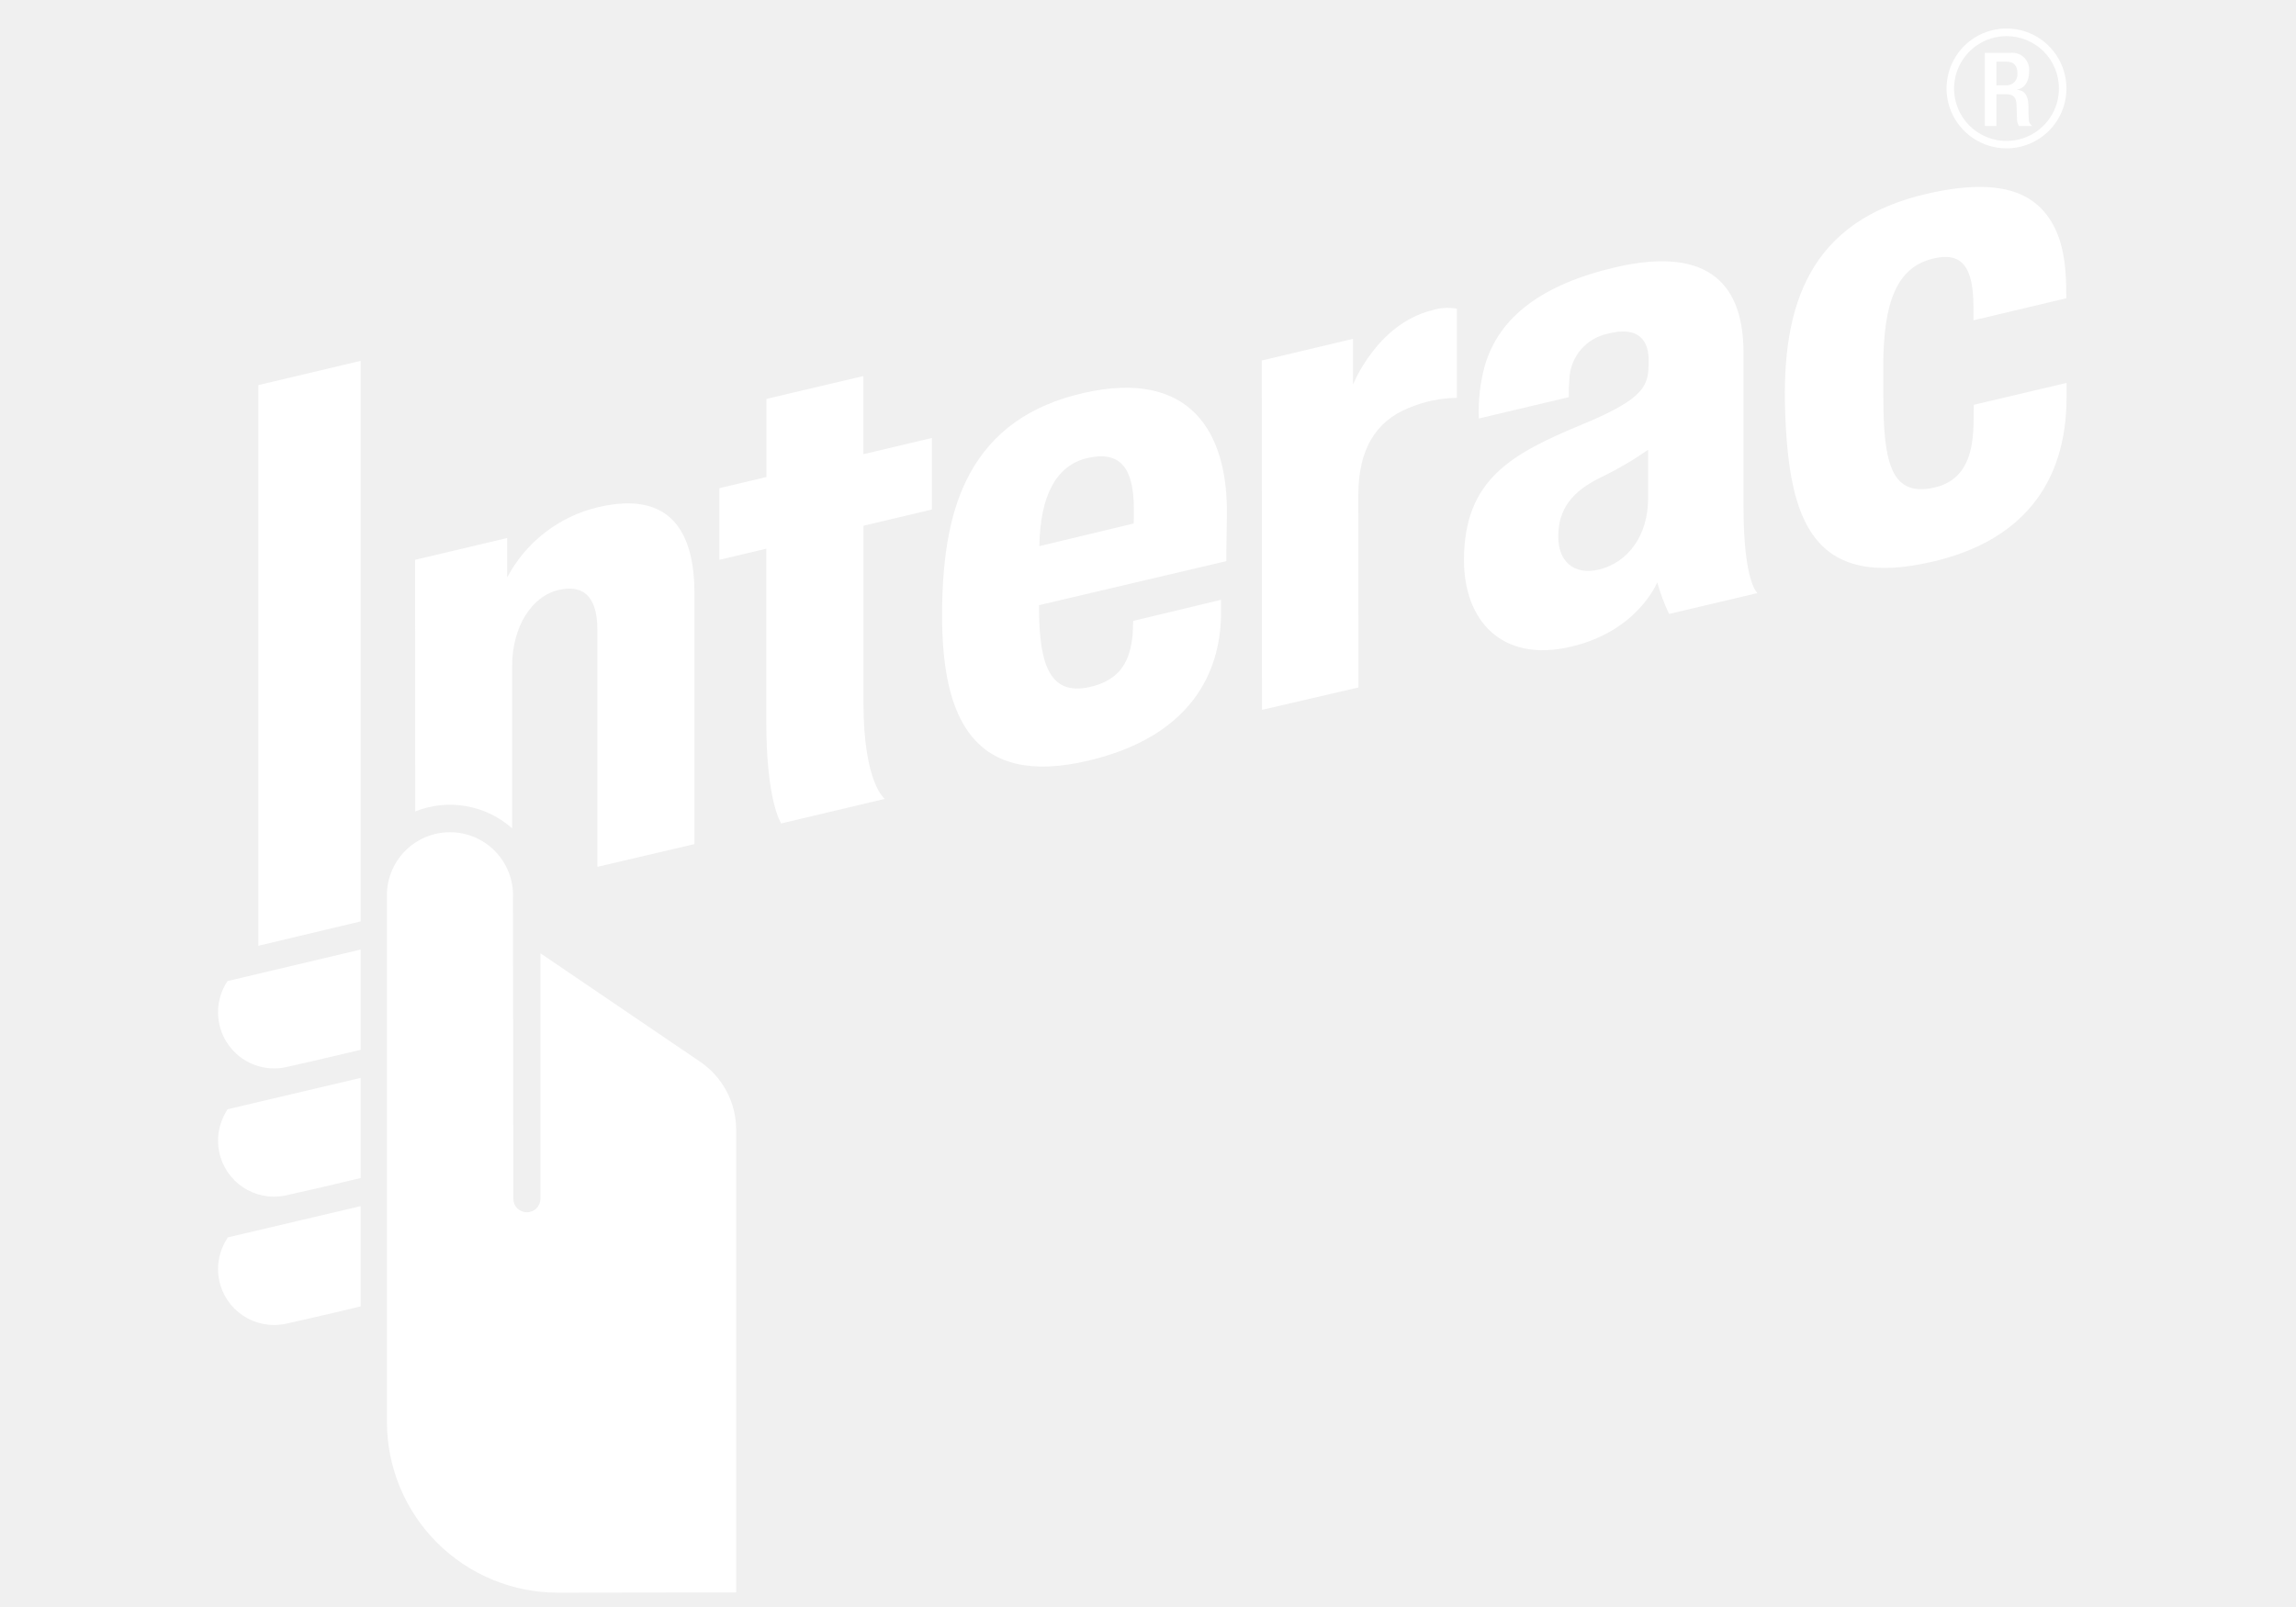
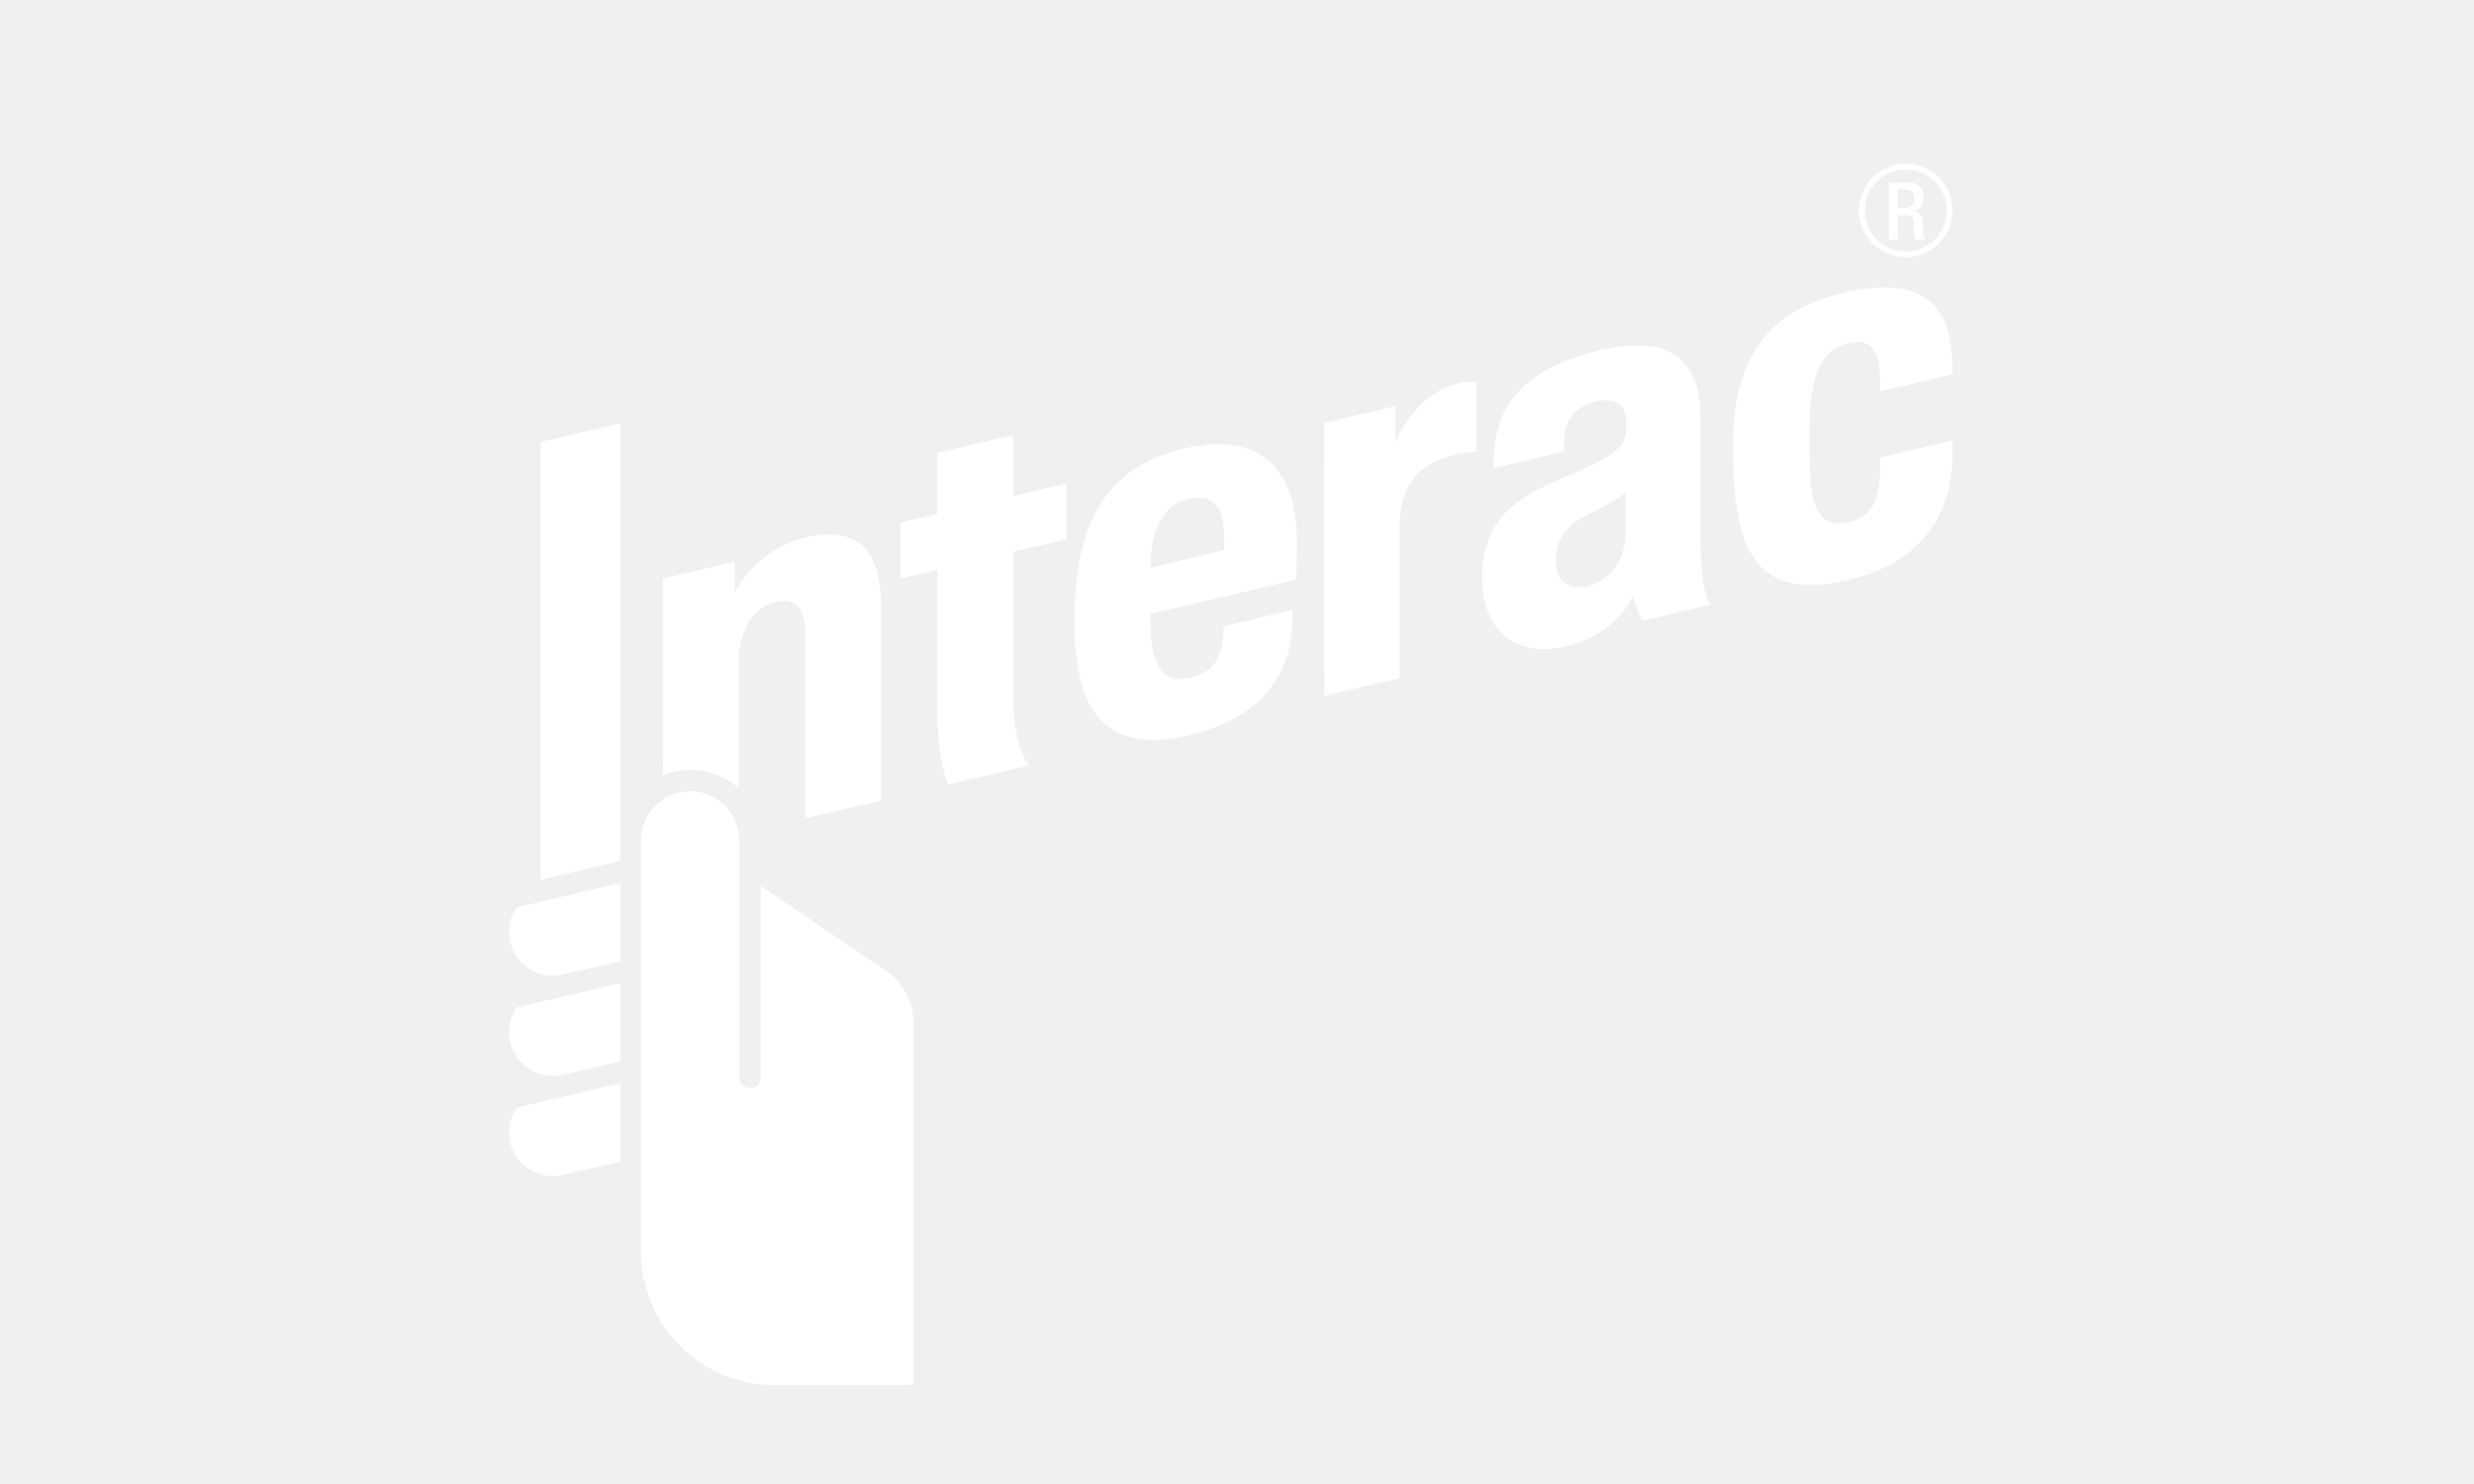
- <svg xmlns="http://www.w3.org/2000/svg" width="100" height="70" viewBox="0 0 100 70" fill="none">
-   <path d="M54.965 30.92L54.955 15.704L58.929 14.76V16.755C58.929 16.755 59.959 14.129 62.348 13.523C62.705 13.406 63.085 13.38 63.454 13.447V17.33C62.737 17.339 62.029 17.487 61.368 17.765C59.9 18.347 59.165 19.606 59.161 21.542L59.166 29.945L54.965 30.92Z" fill="white" />
-   <path d="M34.023 35.869C34.023 35.869 33.376 34.904 33.376 31.475V23.9L31.331 24.385V21.264L33.381 20.779V17.376L37.603 16.381V19.785L40.587 19.078V22.193L37.608 22.9V30.617C37.608 34.127 38.537 34.798 38.537 34.798L34.023 35.869Z" fill="white" />
-   <path d="M41.032 26.814C41.032 24.112 41.416 22.138 42.244 20.623C43.229 18.825 44.84 17.653 47.193 17.118C51.829 16.063 53.5 18.805 53.435 22.486C53.414 23.793 53.408 24.444 53.414 24.441L45.254 26.36V26.491C45.254 29.066 45.789 30.278 47.42 29.935C48.824 29.637 49.218 28.758 49.329 27.668C49.344 27.491 49.354 27.046 49.354 27.046L53.182 26.127V26.794C53.152 28.258 52.728 31.874 47.41 33.132C42.375 34.328 41.032 31.253 41.032 26.819M47.365 19.951C46.011 20.259 45.299 21.587 45.269 23.789L49.374 22.804C49.385 22.703 49.388 22.485 49.385 22.148C49.374 20.481 48.864 19.608 47.365 19.951Z" fill="white" />
-   <path d="M77.75 17.916C77.594 13.28 78.796 9.604 83.962 8.432C87.265 7.68 88.512 8.538 89.148 9.366C89.754 10.159 89.992 11.225 89.992 12.72L89.997 12.992L85.952 13.952V13.391C85.952 11.624 85.457 10.947 84.169 11.27C82.639 11.654 82.023 13.103 82.023 15.992L82.028 17.34C82.028 20.274 82.432 21.618 84.194 21.249C85.719 20.931 85.931 19.587 85.957 18.411L85.967 17.633L90.007 16.679V17.31C90.002 21.158 87.972 23.582 84.174 24.466C78.937 25.693 77.912 22.668 77.75 17.916Z" fill="white" />
-   <path d="M63.762 24.405C63.762 20.88 65.832 19.764 68.938 18.477C71.736 17.32 71.796 16.75 71.806 15.745C71.822 14.896 71.428 14.174 70.039 14.533C69.575 14.626 69.156 14.873 68.849 15.234C68.543 15.595 68.368 16.049 68.352 16.522C68.33 16.781 68.321 17.04 68.327 17.3L64.408 18.229C64.377 17.446 64.467 16.662 64.676 15.906C65.302 13.8 67.165 12.386 70.372 11.639C74.544 10.679 75.932 12.508 75.937 15.356V22.097C75.937 25.36 76.543 25.834 76.543 25.834L72.695 26.743C72.484 26.299 72.312 25.838 72.18 25.365C72.18 25.365 71.337 27.486 68.433 28.168C65.378 28.89 63.762 26.996 63.762 24.405ZM71.781 19.593C71.131 20.046 70.446 20.447 69.731 20.79C68.448 21.416 67.868 22.188 67.868 23.38C67.868 24.41 68.509 25.087 69.67 24.804C70.913 24.486 71.781 23.325 71.781 21.714V19.593Z" fill="white" />
-   <path d="M11.934 46.539C11.495 46.538 11.064 46.419 10.687 46.194C10.31 45.969 10.001 45.646 9.792 45.26C9.582 44.874 9.481 44.439 9.498 44C9.515 43.562 9.65 43.136 9.888 42.767L9.914 42.732L9.964 42.722L15.706 41.363V45.731L15.615 45.752C14.312 46.065 12.757 46.418 12.434 46.489C12.267 46.523 12.098 46.54 11.929 46.539" fill="white" />
-   <path d="M11.934 52.125C11.287 52.125 10.666 51.868 10.209 51.41C9.752 50.953 9.495 50.332 9.495 49.685C9.5 49.215 9.636 48.755 9.889 48.357L9.914 48.317L9.964 48.307L15.706 46.953V51.317L15.615 51.337C14.557 51.593 13.497 51.839 12.434 52.074C12.268 52.108 12.098 52.125 11.929 52.125" fill="white" />
-   <path d="M11.934 57.715C11.287 57.715 10.666 57.458 10.209 57.001C9.752 56.543 9.495 55.923 9.495 55.276C9.5 54.807 9.637 54.349 9.889 53.953L9.914 53.902L15.706 52.539V56.907L15.615 56.927C14.242 57.261 12.711 57.604 12.434 57.665C12.268 57.698 12.098 57.715 11.929 57.715" fill="white" />
-   <path d="M11.252 41.197V16.775L15.706 15.719V40.136L11.252 41.197Z" fill="white" />
-   <path d="M22.342 39.116C22.358 38.746 22.299 38.376 22.168 38.029C22.037 37.682 21.837 37.365 21.581 37.098C21.325 36.83 21.017 36.617 20.676 36.471C20.335 36.326 19.968 36.251 19.597 36.251C19.227 36.251 18.86 36.326 18.519 36.471C18.178 36.617 17.87 36.83 17.613 37.098C17.357 37.365 17.157 37.682 17.027 38.029C16.896 38.376 16.837 38.746 16.852 39.116V61.937C16.854 63.908 17.637 65.799 19.031 67.194C20.425 68.588 22.314 69.373 24.286 69.376L32.063 69.365V49.226C32.065 48.634 31.92 48.05 31.642 47.528C31.363 47.005 30.96 46.56 30.467 46.231L23.539 41.525V52.216C23.539 52.372 23.476 52.523 23.366 52.633C23.255 52.744 23.105 52.806 22.948 52.806C22.791 52.806 22.641 52.744 22.53 52.633C22.419 52.523 22.357 52.372 22.357 52.216L22.342 39.116Z" fill="white" />
-   <path d="M26.049 22.092C25.209 22.291 24.421 22.667 23.738 23.195C23.055 23.723 22.493 24.39 22.089 25.153V23.436L18.08 24.385L18.085 35.344C18.788 35.064 19.555 34.985 20.3 35.115C21.045 35.245 21.74 35.58 22.306 36.081V29.011C22.306 27.314 23.15 25.956 24.357 25.693C25.266 25.491 26.018 25.819 26.018 27.43V37.758L30.245 36.768V25.845C30.245 23.198 29.225 21.35 26.053 22.092" fill="white" />
-   <path d="M87.391 6.463C86.874 6.463 86.369 6.309 85.94 6.022C85.51 5.735 85.176 5.327 84.978 4.85C84.781 4.372 84.729 3.847 84.831 3.34C84.932 2.834 85.181 2.369 85.546 2.004C85.912 1.639 86.378 1.391 86.885 1.29C87.391 1.19 87.916 1.243 88.394 1.441C88.871 1.639 89.278 1.975 89.564 2.405C89.85 2.835 90.003 3.34 90.002 3.857C90 4.548 89.725 5.211 89.235 5.7C88.746 6.188 88.082 6.463 87.391 6.463ZM87.391 1.574C86.939 1.574 86.498 1.708 86.123 1.959C85.747 2.21 85.455 2.566 85.282 2.983C85.109 3.4 85.064 3.859 85.152 4.302C85.24 4.745 85.458 5.152 85.777 5.471C86.096 5.79 86.503 6.007 86.946 6.095C87.388 6.184 87.847 6.138 88.264 5.966C88.681 5.793 89.038 5.5 89.289 5.125C89.54 4.75 89.674 4.308 89.674 3.857C89.675 3.557 89.617 3.259 89.502 2.982C89.388 2.704 89.22 2.452 89.008 2.24C88.796 2.027 88.543 1.859 88.266 1.745C87.988 1.631 87.691 1.573 87.391 1.574Z" fill="white" />
-   <path d="M86.447 2.301H87.568C87.677 2.29 87.788 2.304 87.892 2.341C87.996 2.378 88.09 2.438 88.168 2.517C88.245 2.595 88.304 2.69 88.34 2.794C88.376 2.899 88.388 3.01 88.376 3.119C88.376 3.534 88.194 3.847 87.845 3.902V3.907C88.159 3.943 88.325 4.114 88.345 4.564C88.345 4.766 88.35 5.018 88.361 5.21C88.362 5.265 88.377 5.319 88.403 5.367C88.43 5.415 88.467 5.457 88.512 5.488H87.936C87.88 5.404 87.85 5.306 87.85 5.205C87.835 5.013 87.84 4.831 87.83 4.599C87.82 4.256 87.714 4.104 87.366 4.104H86.951V5.488H86.447V2.301ZM87.356 3.715C87.424 3.722 87.494 3.713 87.559 3.689C87.624 3.665 87.683 3.627 87.732 3.578C87.781 3.529 87.818 3.469 87.841 3.404C87.864 3.339 87.873 3.269 87.866 3.2C87.872 2.86 87.712 2.689 87.386 2.685H86.951V3.72L87.356 3.715Z" fill="white" />
+ <svg xmlns="http://www.w3.org/2000/svg" width="100" height="60" viewBox="0 0 100 60" fill="none">
+   <path d="M53.53 28.128L53.523 17.099L56.403 16.415V17.861C56.403 17.861 57.15 15.957 58.881 15.518C59.14 15.434 59.415 15.415 59.683 15.463V18.278C59.163 18.284 58.65 18.391 58.171 18.593C57.107 19.015 56.574 19.927 56.572 21.331L56.575 27.421L53.53 28.128Z" fill="white" />
+   <path d="M38.351 31.715C38.351 31.715 37.882 31.015 37.882 28.53V23.04L36.4 23.391V21.129L37.886 20.778V18.311L40.946 17.59V20.057L43.109 19.544V21.803L40.95 22.315V27.908C40.95 30.452 41.623 30.939 41.623 30.939L38.351 31.715Z" fill="white" />
+   <path d="M43.431 25.152C43.431 23.194 43.709 21.762 44.31 20.664C45.023 19.361 46.191 18.512 47.897 18.124C51.257 17.359 52.468 19.347 52.421 22.015C52.406 22.962 52.401 23.434 52.406 23.431L46.491 24.822V24.918C46.491 26.784 46.879 27.663 48.061 27.414C49.079 27.198 49.364 26.561 49.445 25.77C49.456 25.642 49.463 25.32 49.463 25.32L52.238 24.654V25.137C52.216 26.198 51.908 28.819 48.054 29.731C44.405 30.598 43.431 28.369 43.431 25.155M48.021 20.177C47.04 20.401 46.524 21.363 46.502 22.959L49.478 22.245C49.485 22.172 49.488 22.014 49.485 21.77C49.478 20.562 49.108 19.929 48.021 20.177Z" fill="white" />
+   <path d="M70.045 18.703C69.931 15.342 70.802 12.678 74.547 11.829C76.941 11.283 77.845 11.905 78.306 12.506C78.745 13.08 78.917 13.853 78.917 14.936L78.921 15.134L75.989 15.829V15.423C75.989 14.142 75.63 13.651 74.697 13.886C73.588 14.164 73.141 15.214 73.141 17.308L73.145 18.285C73.145 20.412 73.438 21.385 74.715 21.118C75.821 20.888 75.974 19.914 75.993 19.061L76 18.497L78.928 17.806V18.263C78.924 21.052 77.453 22.809 74.701 23.45C70.905 24.339 70.162 22.147 70.045 18.703Z" fill="white" />
+   <path d="M59.906 23.406C59.906 20.851 61.407 20.042 63.658 19.109C65.685 18.271 65.729 17.857 65.737 17.129C65.748 16.514 65.462 15.99 64.456 16.25C64.119 16.318 63.815 16.497 63.593 16.759C63.371 17.02 63.245 17.349 63.233 17.692C63.217 17.88 63.211 18.068 63.215 18.256L60.374 18.929C60.352 18.361 60.417 17.794 60.568 17.246C61.022 15.719 62.373 14.695 64.697 14.153C67.72 13.457 68.727 14.782 68.731 16.847V21.733C68.731 24.098 69.17 24.442 69.17 24.442L66.381 25.101C66.228 24.779 66.103 24.444 66.007 24.101C66.007 24.101 65.396 25.639 63.292 26.133C61.077 26.656 59.906 25.284 59.906 23.406ZM65.718 19.918C65.247 20.247 64.75 20.537 64.232 20.785C63.303 21.239 62.882 21.799 62.882 22.663C62.882 23.41 63.346 23.9 64.188 23.695C65.089 23.464 65.718 22.623 65.718 21.455V19.918Z" fill="white" />
+   <path d="M22.341 39.449C22.023 39.448 21.711 39.361 21.438 39.198C21.164 39.035 20.94 38.801 20.788 38.521C20.637 38.242 20.563 37.926 20.576 37.608C20.588 37.29 20.686 36.981 20.859 36.714L20.877 36.689L20.914 36.681L25.075 35.697V38.863L25.009 38.877C24.065 39.104 22.938 39.361 22.703 39.412C22.583 39.436 22.46 39.449 22.337 39.449" fill="white" />
+   <path d="M22.341 43.497C21.872 43.497 21.423 43.31 21.091 42.979C20.76 42.647 20.573 42.198 20.573 41.729C20.577 41.388 20.676 41.054 20.859 40.766L20.877 40.737L20.914 40.73L25.075 39.749V42.911L25.009 42.926C24.243 43.111 23.474 43.289 22.704 43.46C22.583 43.485 22.46 43.497 22.338 43.497" fill="white" />
+   <path d="M22.341 47.549C21.872 47.549 21.423 47.362 21.091 47.031C20.76 46.699 20.573 46.25 20.573 45.781C20.578 45.441 20.677 45.109 20.859 44.822L20.877 44.785L25.075 43.797V46.963L25.009 46.978C24.014 47.219 22.905 47.468 22.704 47.512C22.583 47.536 22.46 47.549 22.338 47.549" fill="white" />
+   <path d="M21.847 35.576V17.875L25.075 17.11V34.807L21.847 35.576Z" fill="white" />
+   <path d="M29.885 34.068C29.896 33.8 29.854 33.532 29.759 33.28C29.664 33.029 29.519 32.799 29.333 32.605C29.148 32.411 28.924 32.257 28.677 32.151C28.43 32.046 28.164 31.991 27.896 31.991C27.627 31.991 27.361 32.046 27.114 32.151C26.867 32.257 26.644 32.411 26.458 32.605C26.272 32.799 26.127 33.029 26.032 33.28C25.938 33.532 25.895 33.8 25.906 34.068V50.608C25.907 52.037 26.475 53.408 27.485 54.418C28.495 55.429 29.865 55.998 31.294 56L36.931 55.993V41.396C36.932 40.967 36.827 40.544 36.626 40.165C36.424 39.786 36.131 39.463 35.774 39.225L30.752 35.814V43.562C30.752 43.676 30.707 43.785 30.627 43.865C30.547 43.946 30.438 43.991 30.324 43.991C30.21 43.991 30.102 43.946 30.021 43.865C29.941 43.785 29.896 43.676 29.896 43.562L29.885 34.068Z" fill="white" />
+   <path d="M32.572 21.729C31.963 21.873 31.392 22.146 30.897 22.528C30.402 22.911 29.995 23.395 29.702 23.948V22.703L26.796 23.391L26.799 31.334C27.309 31.131 27.865 31.074 28.405 31.168C28.945 31.262 29.448 31.505 29.859 31.868V26.744C29.859 25.514 30.471 24.529 31.345 24.339C32.004 24.193 32.55 24.431 32.55 25.598V33.083L35.613 32.366V24.449C35.613 22.531 34.874 21.191 32.575 21.729" fill="white" />
+   <path d="M77.032 10.401C76.658 10.401 76.292 10.29 75.98 10.082C75.669 9.874 75.427 9.578 75.284 9.232C75.14 8.886 75.103 8.505 75.176 8.138C75.25 7.771 75.43 7.434 75.695 7.169C75.96 6.905 76.298 6.725 76.665 6.652C77.032 6.58 77.413 6.618 77.759 6.761C78.105 6.905 78.4 7.148 78.607 7.46C78.815 7.772 78.925 8.138 78.924 8.512C78.924 9.014 78.724 9.494 78.369 9.848C78.014 10.202 77.533 10.401 77.032 10.401ZM77.032 6.858C76.705 6.858 76.385 6.955 76.113 7.137C75.841 7.319 75.629 7.577 75.504 7.879C75.378 8.182 75.346 8.514 75.409 8.835C75.473 9.156 75.631 9.451 75.862 9.682C76.094 9.914 76.388 10.071 76.709 10.135C77.03 10.199 77.363 10.166 77.665 10.041C77.968 9.916 78.226 9.704 78.408 9.431C78.59 9.159 78.686 8.84 78.686 8.512C78.688 8.295 78.645 8.079 78.563 7.878C78.48 7.677 78.358 7.494 78.204 7.34C78.05 7.186 77.868 7.065 77.666 6.982C77.465 6.899 77.25 6.857 77.032 6.858Z" fill="white" />
+   <path d="M76.348 7.385H77.16C77.24 7.377 77.32 7.387 77.395 7.414C77.471 7.441 77.539 7.484 77.595 7.541C77.651 7.598 77.694 7.667 77.72 7.742C77.746 7.818 77.755 7.899 77.746 7.978C77.746 8.278 77.614 8.505 77.362 8.545V8.549C77.588 8.575 77.709 8.699 77.724 9.025C77.724 9.171 77.728 9.354 77.735 9.493C77.736 9.533 77.747 9.572 77.766 9.607C77.785 9.642 77.812 9.672 77.845 9.695H77.427C77.387 9.634 77.365 9.563 77.365 9.49C77.354 9.351 77.358 9.219 77.351 9.05C77.343 8.802 77.266 8.692 77.014 8.692H76.714V9.695H76.348V7.385ZM77.007 8.41C77.056 8.414 77.107 8.408 77.154 8.391C77.201 8.374 77.244 8.346 77.279 8.31C77.315 8.275 77.342 8.232 77.359 8.184C77.375 8.137 77.381 8.086 77.376 8.037C77.381 7.79 77.265 7.666 77.028 7.663H76.714V8.414L77.007 8.41Z" fill="white" />
</svg>
